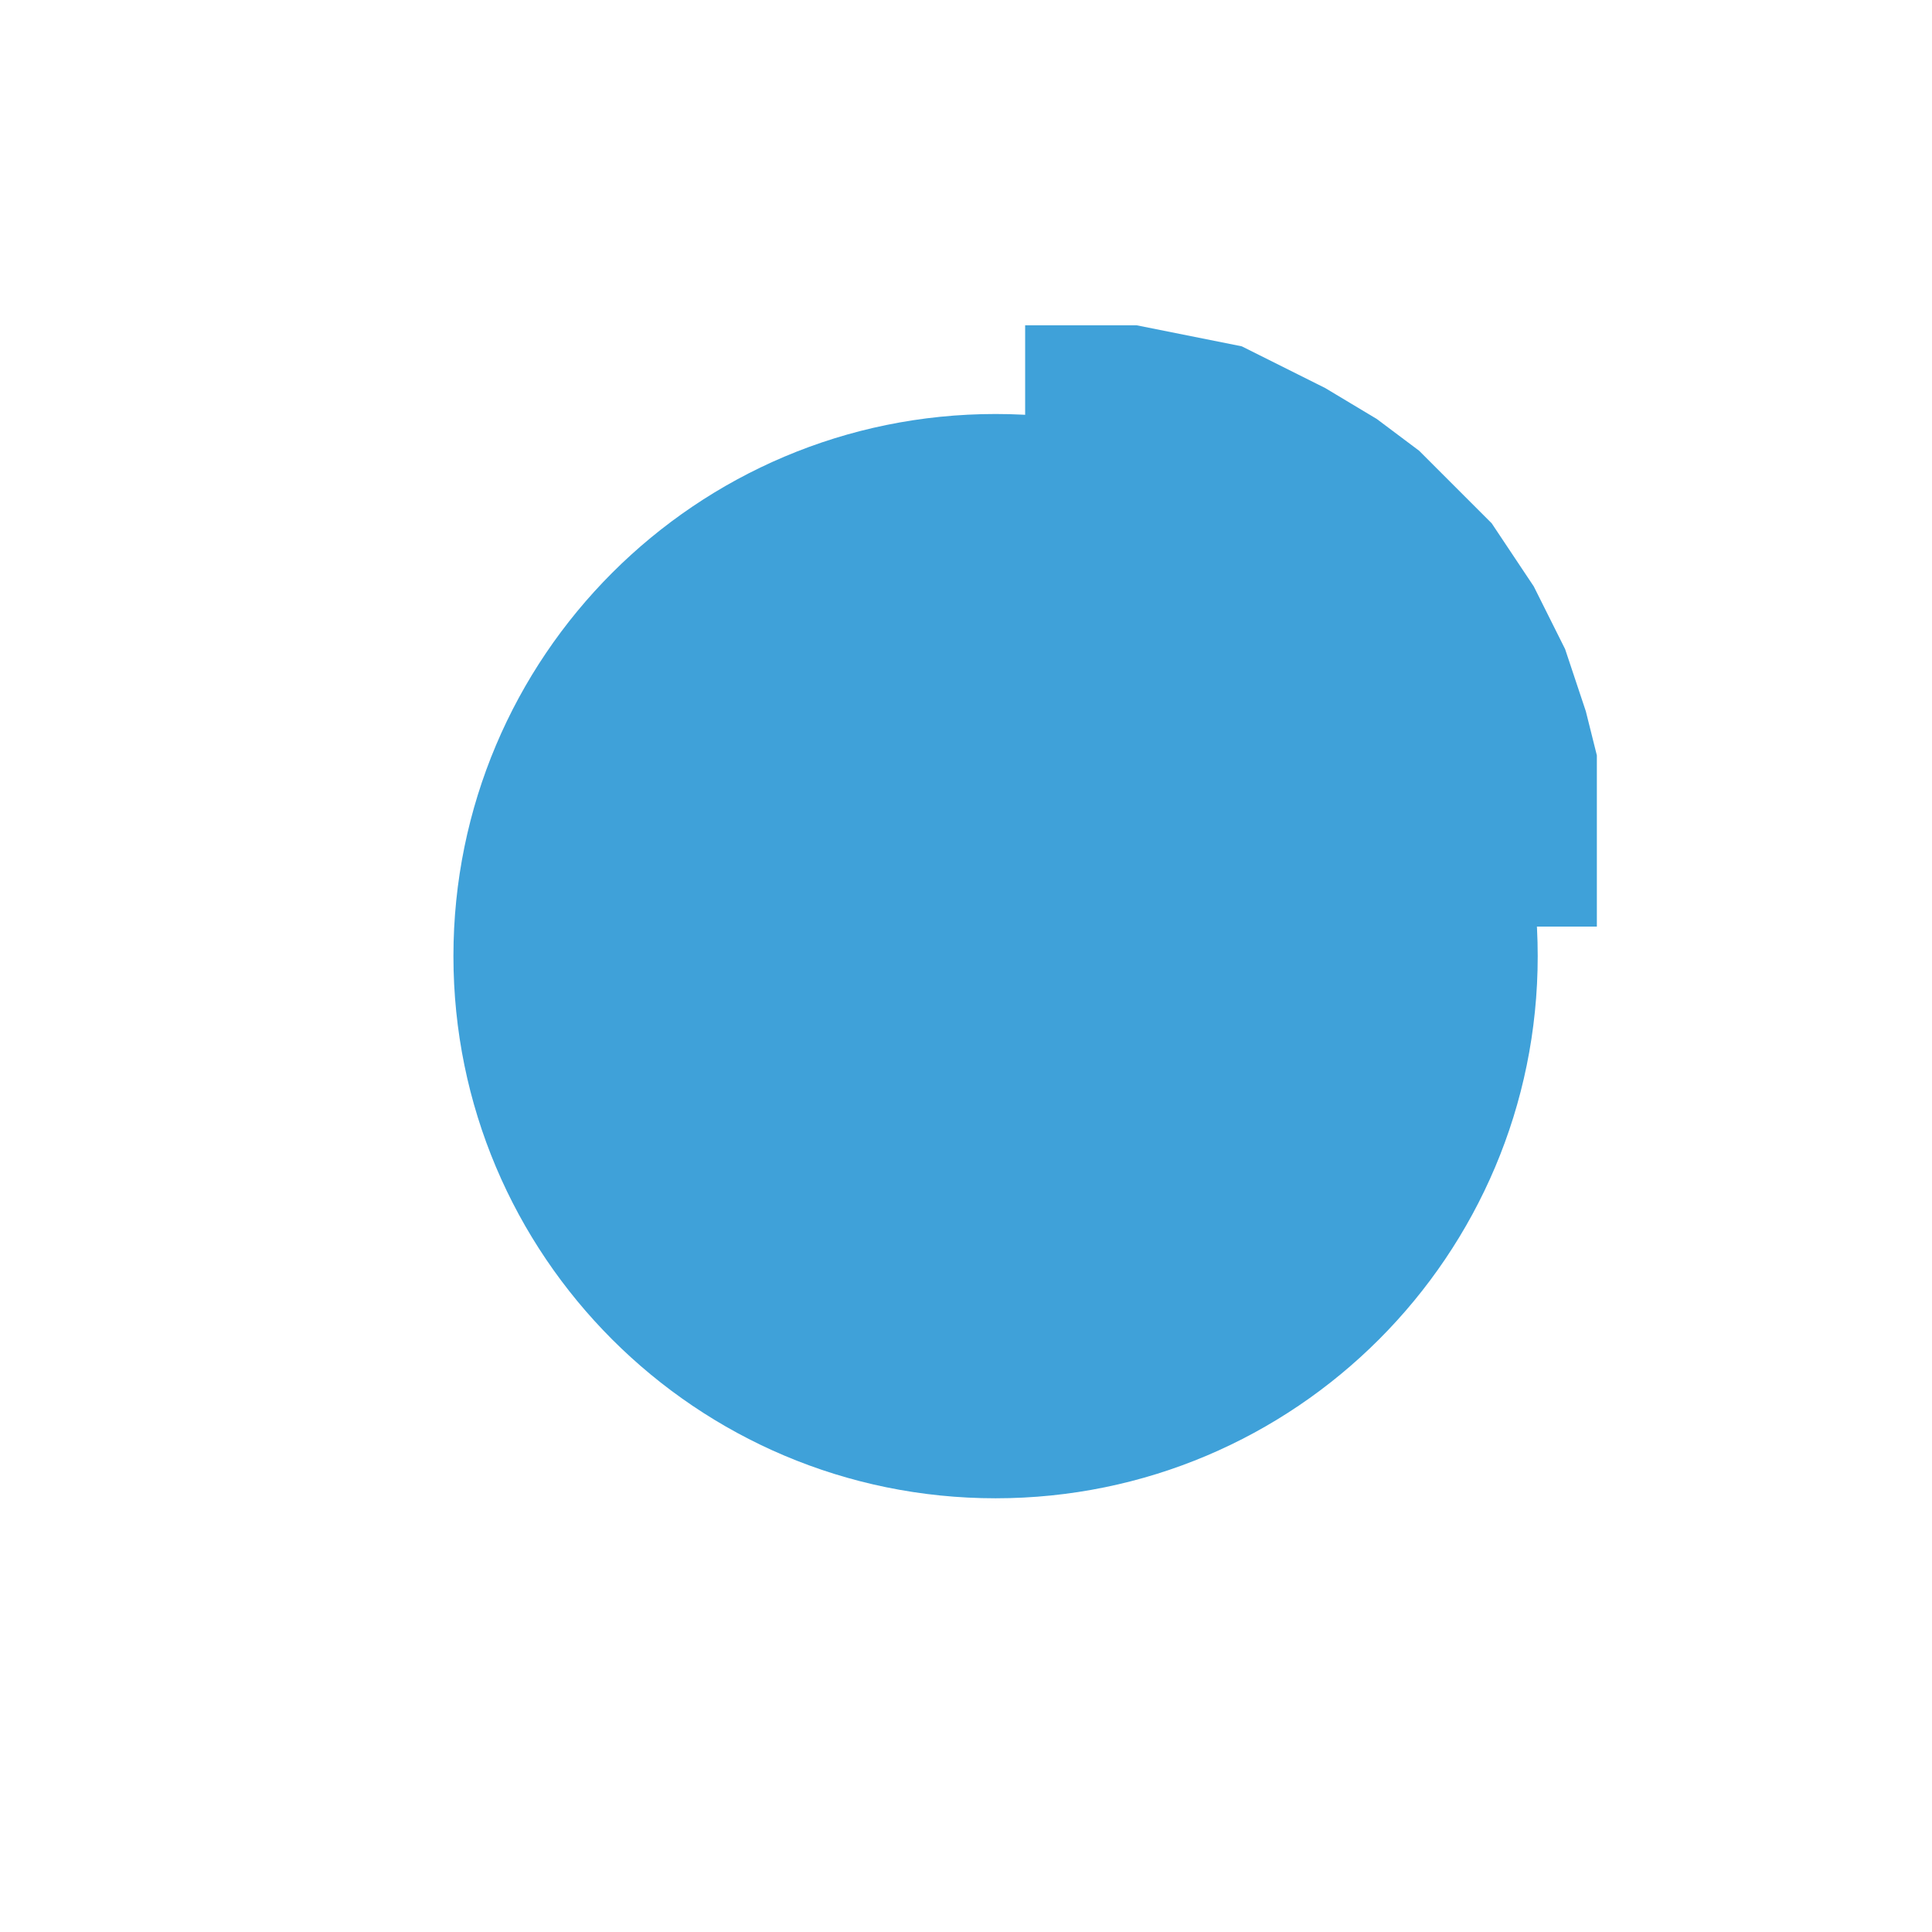
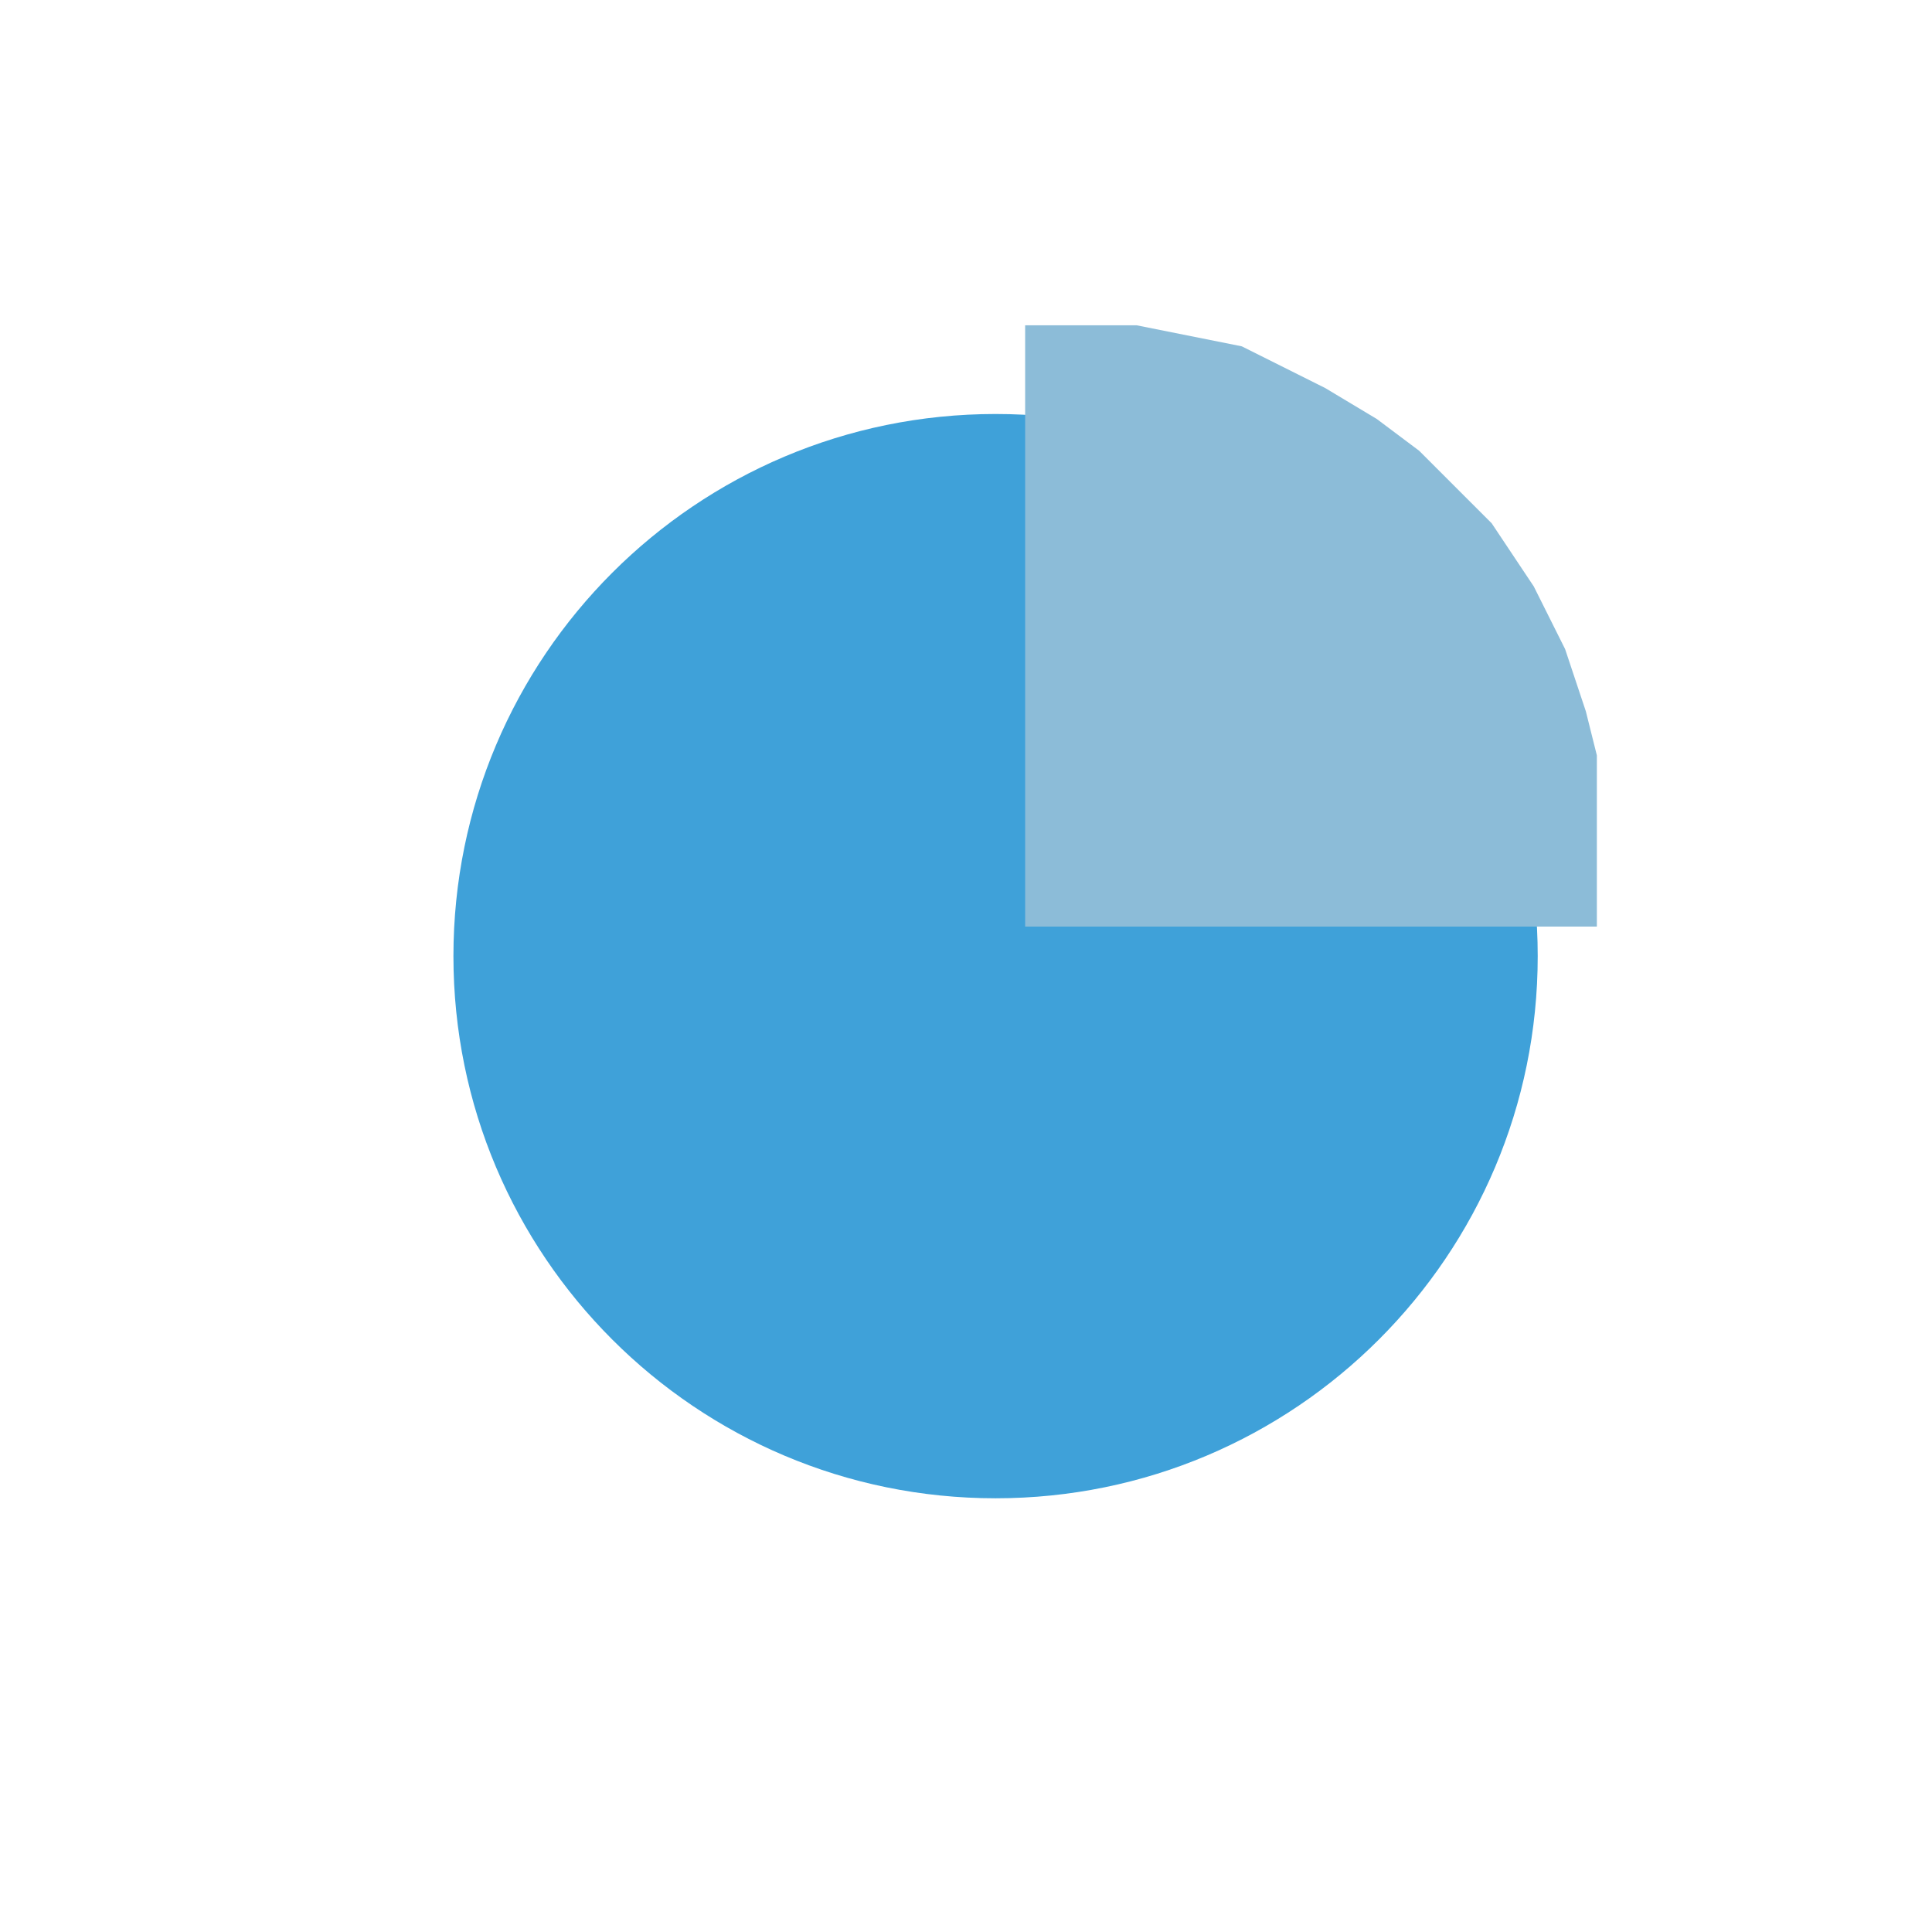
<svg xmlns="http://www.w3.org/2000/svg" width="98" height="98" viewBox="0 0 98 98" fill="none">
  <path d="M49.5 31L49 28" stroke="#3FA1D9" />
  <path d="M78 48.5C78 63.688 65.688 76 50.5 76C35.312 76 23 63.688 23 48.5C23 33.312 35.312 21 50.5 21C65.688 21 78 33.312 78 48.5Z" fill="#3FA1D9" />
-   <path d="M53.5 43.5V20V18H57.5L62.5 19L64.5 20L66.5 21L69 22.5L71 24L72.5 25.5L74.5 27.5L76.5 30.5L78 33.5L79 36.5L79.5 38.5V45.5H77.5H53.5V43.5Z" fill="#3FA1D9" stroke="#3FA1D9" stroke-width="3" />
+   <path d="M53.5 43.5V20V18H57.5L62.5 19L64.5 20L66.5 21L69 22.5L71 24L72.5 25.5L74.5 27.5L76.5 30.5L78 33.5L79 36.5L79.5 38.5V45.5H77.5H53.5V43.5Z" fill="#8CBCD8" stroke="#8CBCD8" stroke-width="3" />
</svg>
